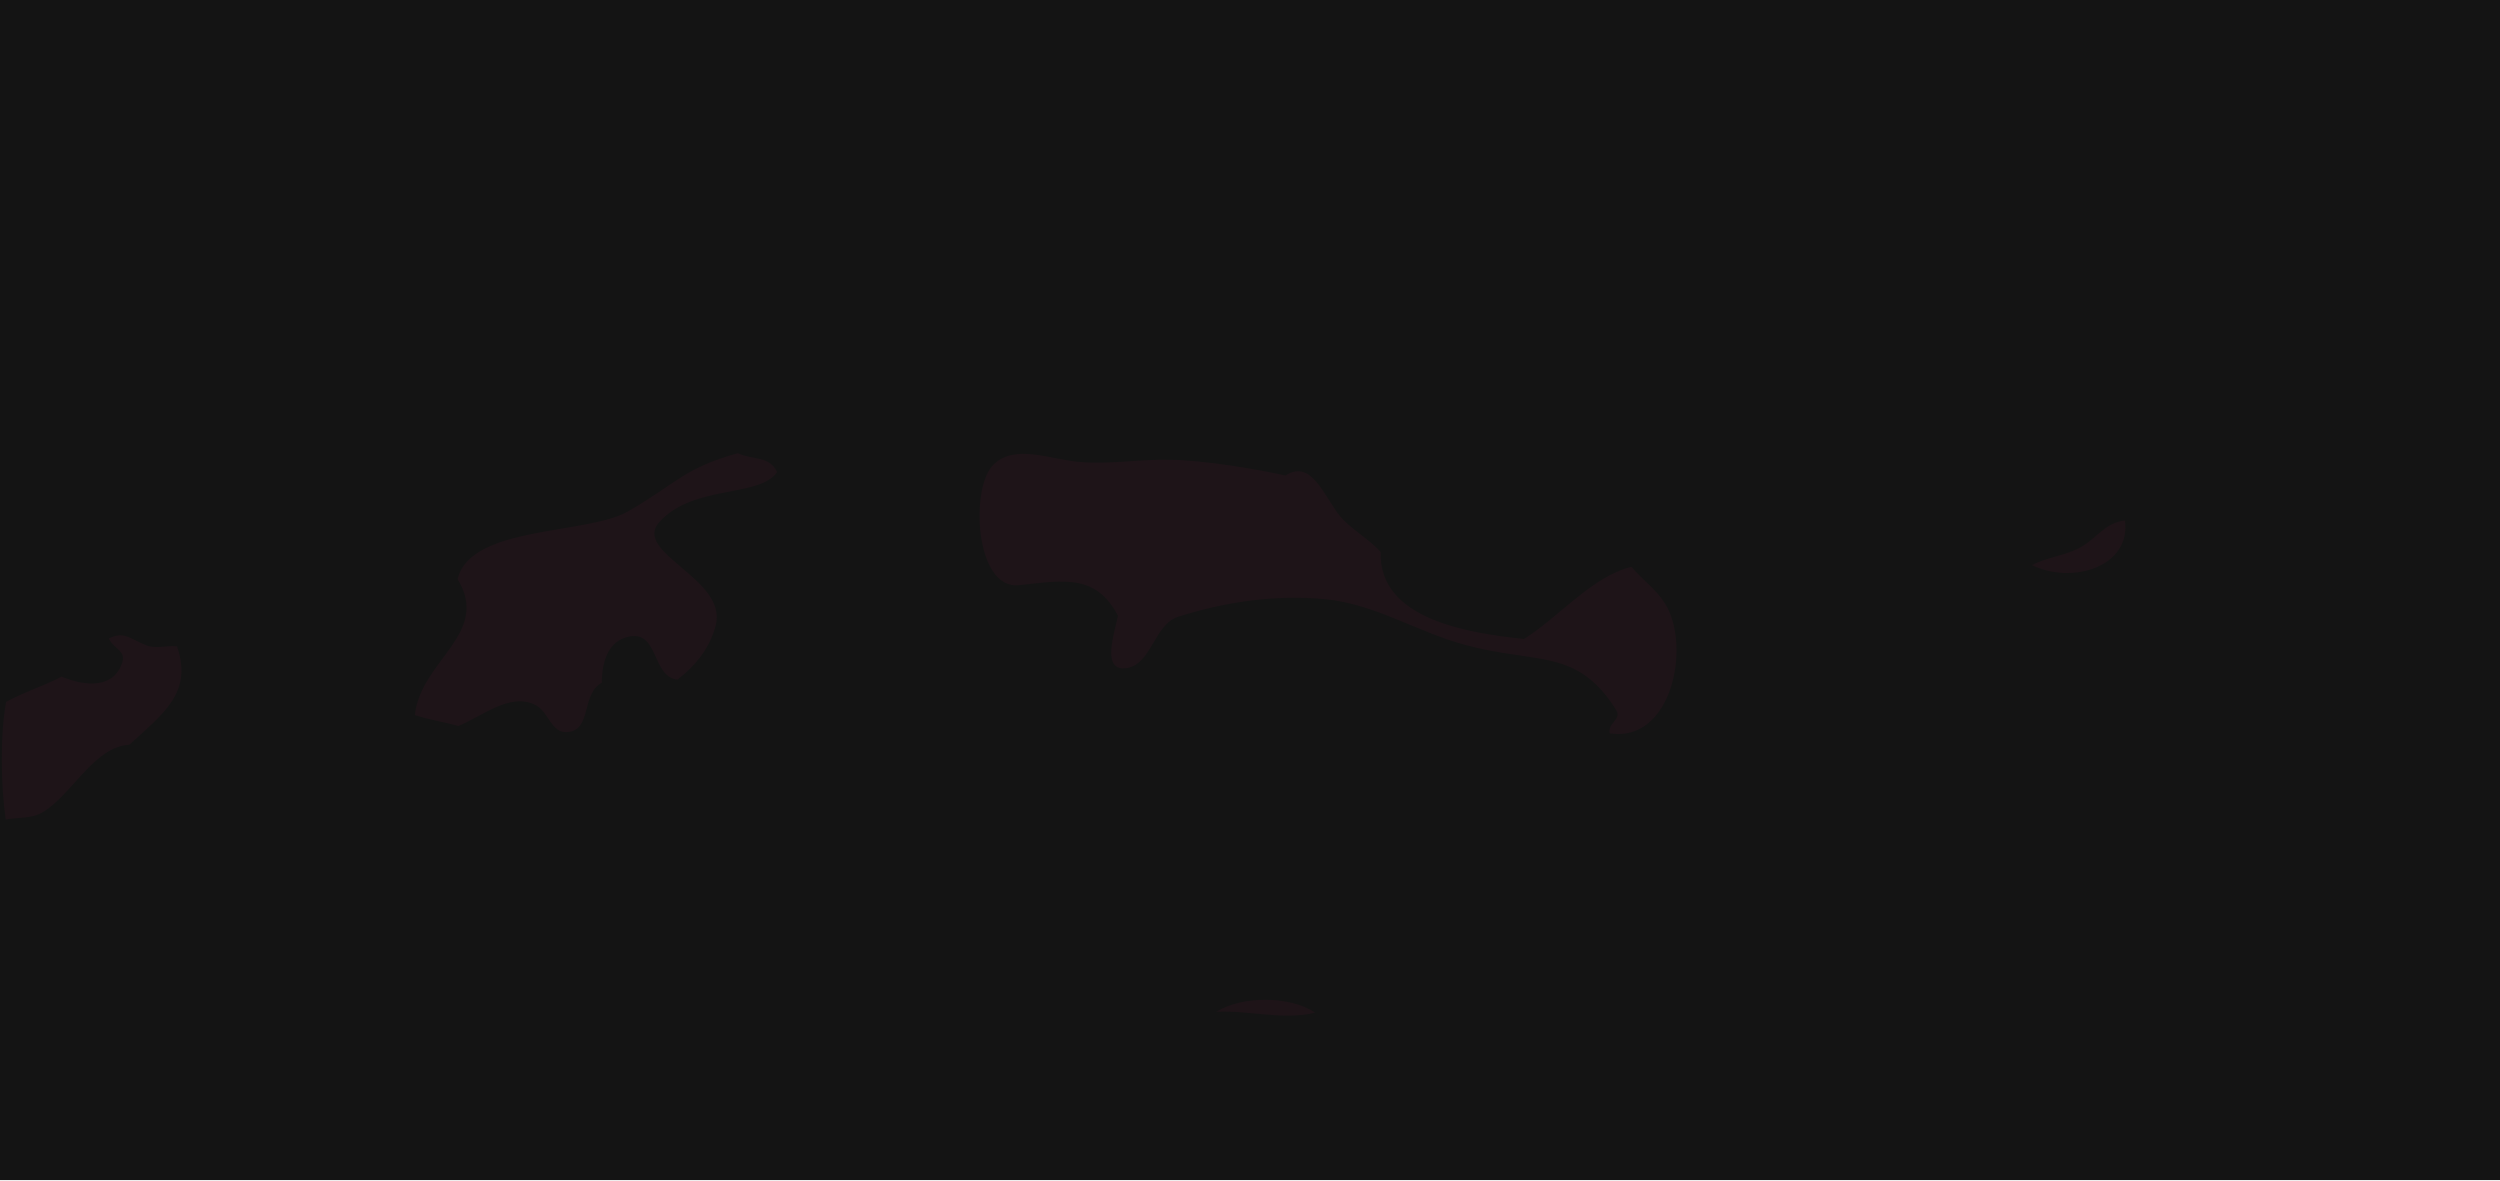
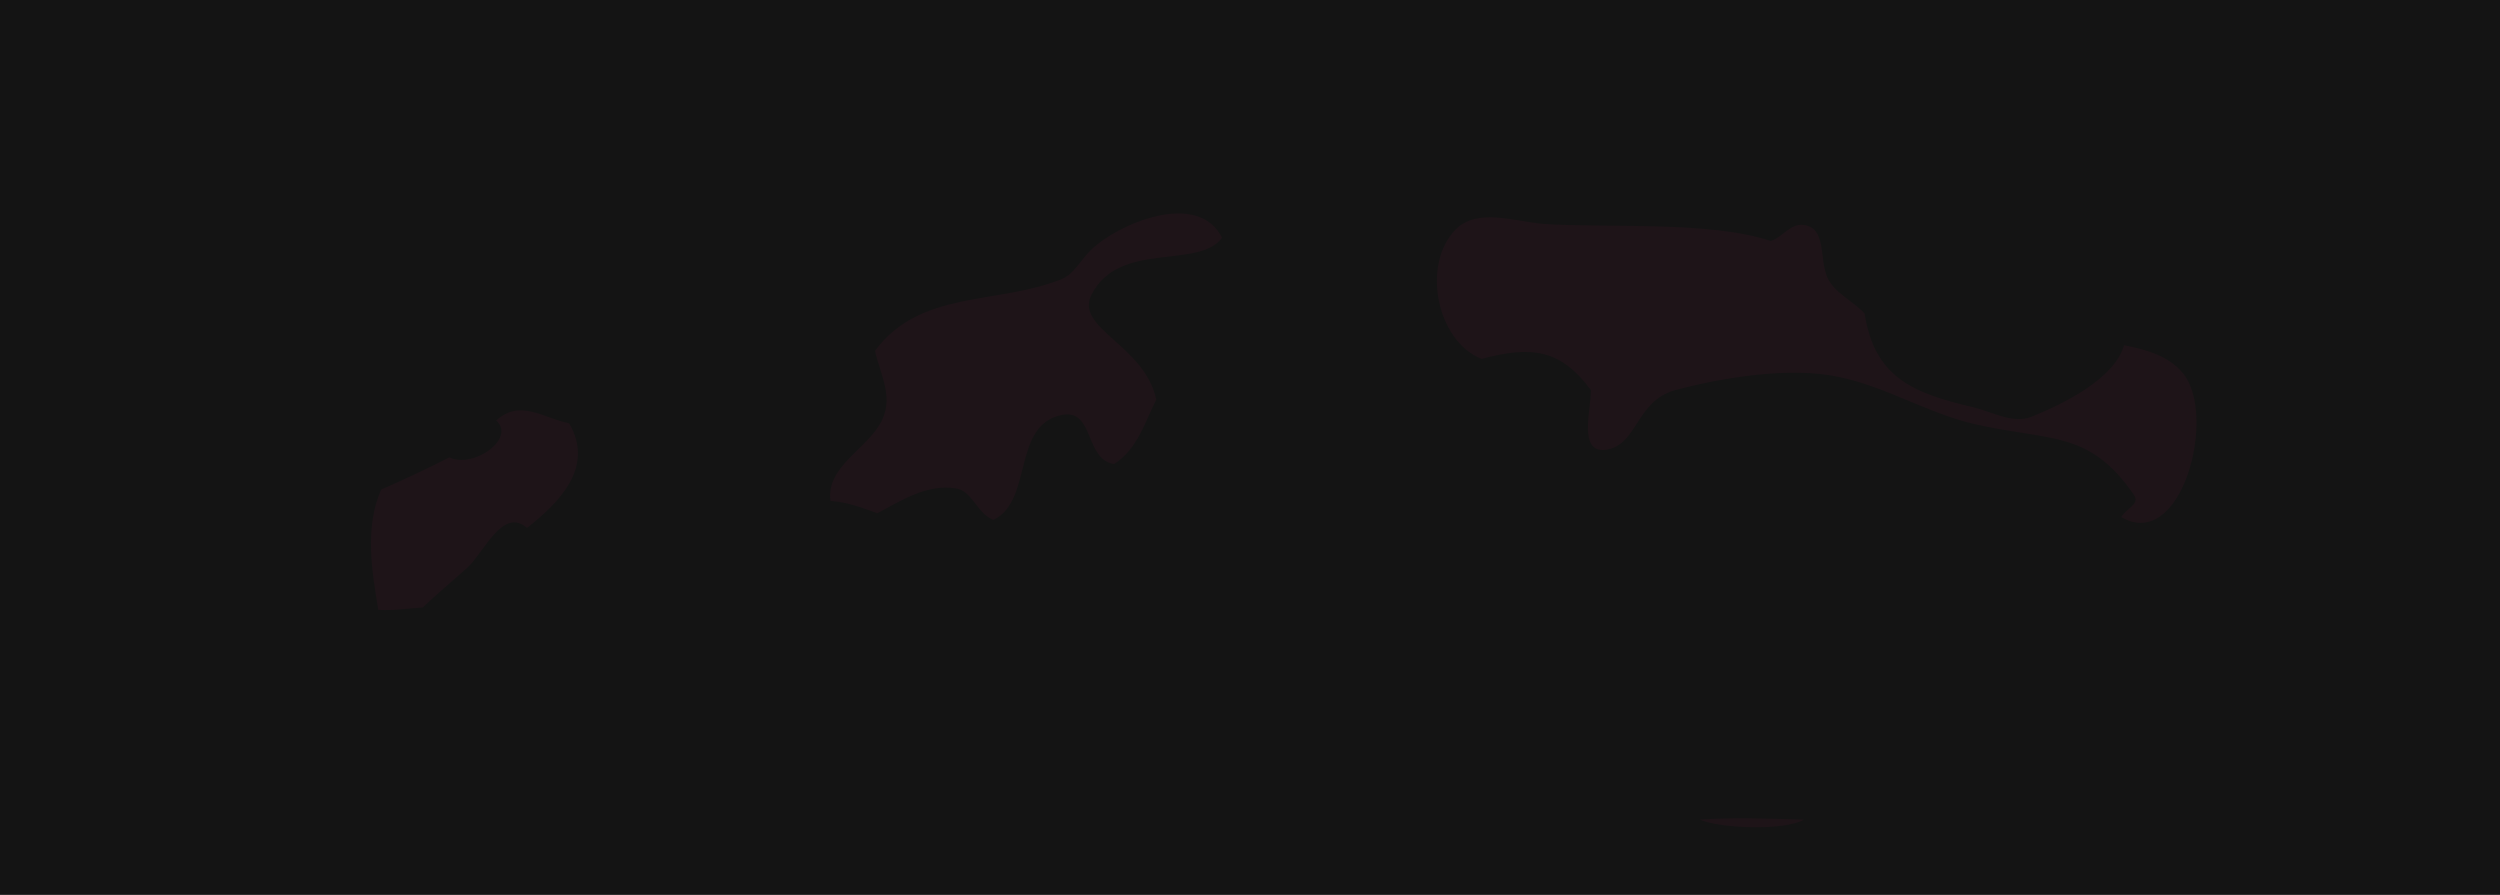
- <svg xmlns="http://www.w3.org/2000/svg" width="572" height="270" viewBox="0 0 572 270">
-   <rect width="572" height="270" fill="#141414" />
-   <path id="smoke" fill="#1e1418" fill-rule="evenodd" d="M129.8,167.5 C126.1,167.8 125.6,162.9 122.5,161.3 C116.7,158.4 110.5,163.8 104.9,166.1 C101.6,165.2 98.2,164.7 94.9,163.6 C96.4,150.9 112.3,145.0 104.7,132.5 C107.6,120.2 134.3,122.4 143.7,117.0 C154.8,110.6 156.5,107.1 168.8,103.7 C172.2,105.3 176.0,104.2 177.8,108.0 C173.9,113.9 158.7,110.8 150.9,119.4 C144.5,126.4 166.3,132.3 163.8,142.9 C162.6,148.0 159.2,152.3 155.0,155.5 C149.2,154.9 150.7,144.5 144.2,145.6 C139.2,146.4 137.7,151.4 137.7,156.2 C132.9,158.8 135.5,167.1 129.8,167.5Z M368.3,167.8 C367.8,165.4 371.1,164.6 369.8,162.5 C360.9,148.2 351.7,152.0 335.4,147.6 C324.4,144.7 314.7,138.2 303.2,137.1 C291.9,136.0 280.3,137.7 269.6,141.1 C263.9,142.9 263.5,152.4 257.4,152.9 C252.0,153.4 255.0,144.7 255.8,140.9 C250.8,131.4 243.7,132.7 233.1,133.9 C223.0,134.9 221.9,111.3 227.4,106.2 C232.4,101.5 240.5,105.2 247.1,105.7 C254.1,106.3 260.9,105.0 267.9,105.2 C275.1,105.3 287.0,107.2 294.1,108.8 C299.5,105.4 302.1,111.6 305.7,116.9 C308.3,120.8 312.8,122.8 315.9,126.3 C315.4,141.9 336.5,144.9 348.7,146.2 C356.4,141.4 364.5,131.7 373.3,129.7 C375.7,132.6 378.9,134.8 380.9,138.0 C387.0,147.5 382.7,170.0 368.3,167.8Z M464.9,129.3 C468.3,127.5 472.2,127.2 475.7,125.4 C479.6,123.4 481.6,119.5 486.2,119.1 C487.6,129.7 474.1,133.8 464.9,129.3Z M1.3,187.5 C0.2,180.1 0.0,167.9 1.4,160.6 C5.5,158.3 10.0,157.0 14.1,154.8 C19.5,157.1 26.1,157.6 28.0,151.5 C28.8,148.8 26.1,148.6 24.9,146.1 C28.4,144.2 30.1,146.4 33.6,147.7 C35.8,148.5 38.1,147.6 40.5,147.9 C44.2,158.5 37.2,163.4 29.6,170.4 C21.4,170.8 16.3,182.2 9.5,186.0 C7.1,187.3 4.1,187.0 1.3,187.5Z M278.3,231.5 C284.2,227.8 295.2,227.8 300.9,231.7 C293.6,233.5 285.7,231.1 278.3,231.5Z" />
+ <svg xmlns="http://www.w3.org/2000/svg" width="528" height="189" viewBox="0 0 528 189">
+   <rect width="528" height="189" fill="#141414" />
+   <path id="smoke" fill="#1e1418" fill-rule="evenodd" d="M209.8,109.8 C206.1,108.3 205.4,103.5 201.6,103.1 C195.7,102.3 190.5,105.6 185.3,108.4 C182.0,107.2 178.8,106.0 175.4,105.8 C174.4,98.4 183.4,94.8 186.3,88.7 C188.7,83.6 185.9,79.1 184.8,74.1 C194.3,61.2 210.5,64.4 224.1,59.0 C226.9,57.9 228.2,54.9 230.4,52.8 C236.0,47.3 253.0,40.0 258.1,50.2 C253.2,57.0 236.3,50.7 230.5,62.3 C227.0,69.4 241.8,72.9 244.2,84.4 C241.8,89.2 240.2,94.9 235.3,98.0 C229.1,97.1 231.1,86.5 224.5,87.6 C213.6,89.5 218.3,105.8 209.8,109.8Z M448.0,109.2 C449.3,107.2 452.1,106.4 450.6,104.4 C441.3,91.0 433.5,93.2 417.6,89.7 C407.5,87.5 398.5,81.7 388.3,79.6 C378.1,77.4 363.9,79.7 353.8,82.4 C345.4,84.7 345.9,94.1 339.1,95.0 C333.3,95.7 336.0,86.7 336.0,82.4 C329.6,73.7 323.4,73.0 312.9,75.8 C303.4,72.0 300.2,55.9 307.4,48.5 C312.0,43.8 319.9,46.8 326.1,47.3 C339.7,48.2 361.1,46.6 374.0,50.9 C376.6,50.0 378.1,47.2 380.9,47.5 C385.8,48.1 384.2,54.5 385.9,58.5 C387.4,61.9 391.3,63.5 393.8,66.2 C395.9,79.6 403.8,83.0 416.7,86.0 C420.9,87.0 425.1,89.6 429.1,88.0 C435.8,85.3 446.6,80.0 448.6,72.9 C453.4,73.9 458.0,75.1 461.1,78.9 C468.3,87.8 460.8,116.7 448.0,109.2Z M79.9,128.8 C78.5,120.5 77.0,111.4 80.5,103.4 C85.3,101.3 90.2,99.0 94.9,96.6 C100.1,99.0 109.0,92.6 104.8,88.8 C109.9,84.2 114.7,88.3 120.2,89.4 C125.6,98.6 118.2,106.1 111.3,111.5 C106.2,107.0 102.2,116.7 98.7,119.9 C95.7,122.6 92.3,125.4 89.3,128.3 C86.1,128.5 83.1,129.0 79.9,128.8Z M359.0,173.1 C366.2,172.6 373.8,172.9 381.0,173.1 C377.0,175.5 363.2,175.0 359.0,173.1Z" />
</svg>
